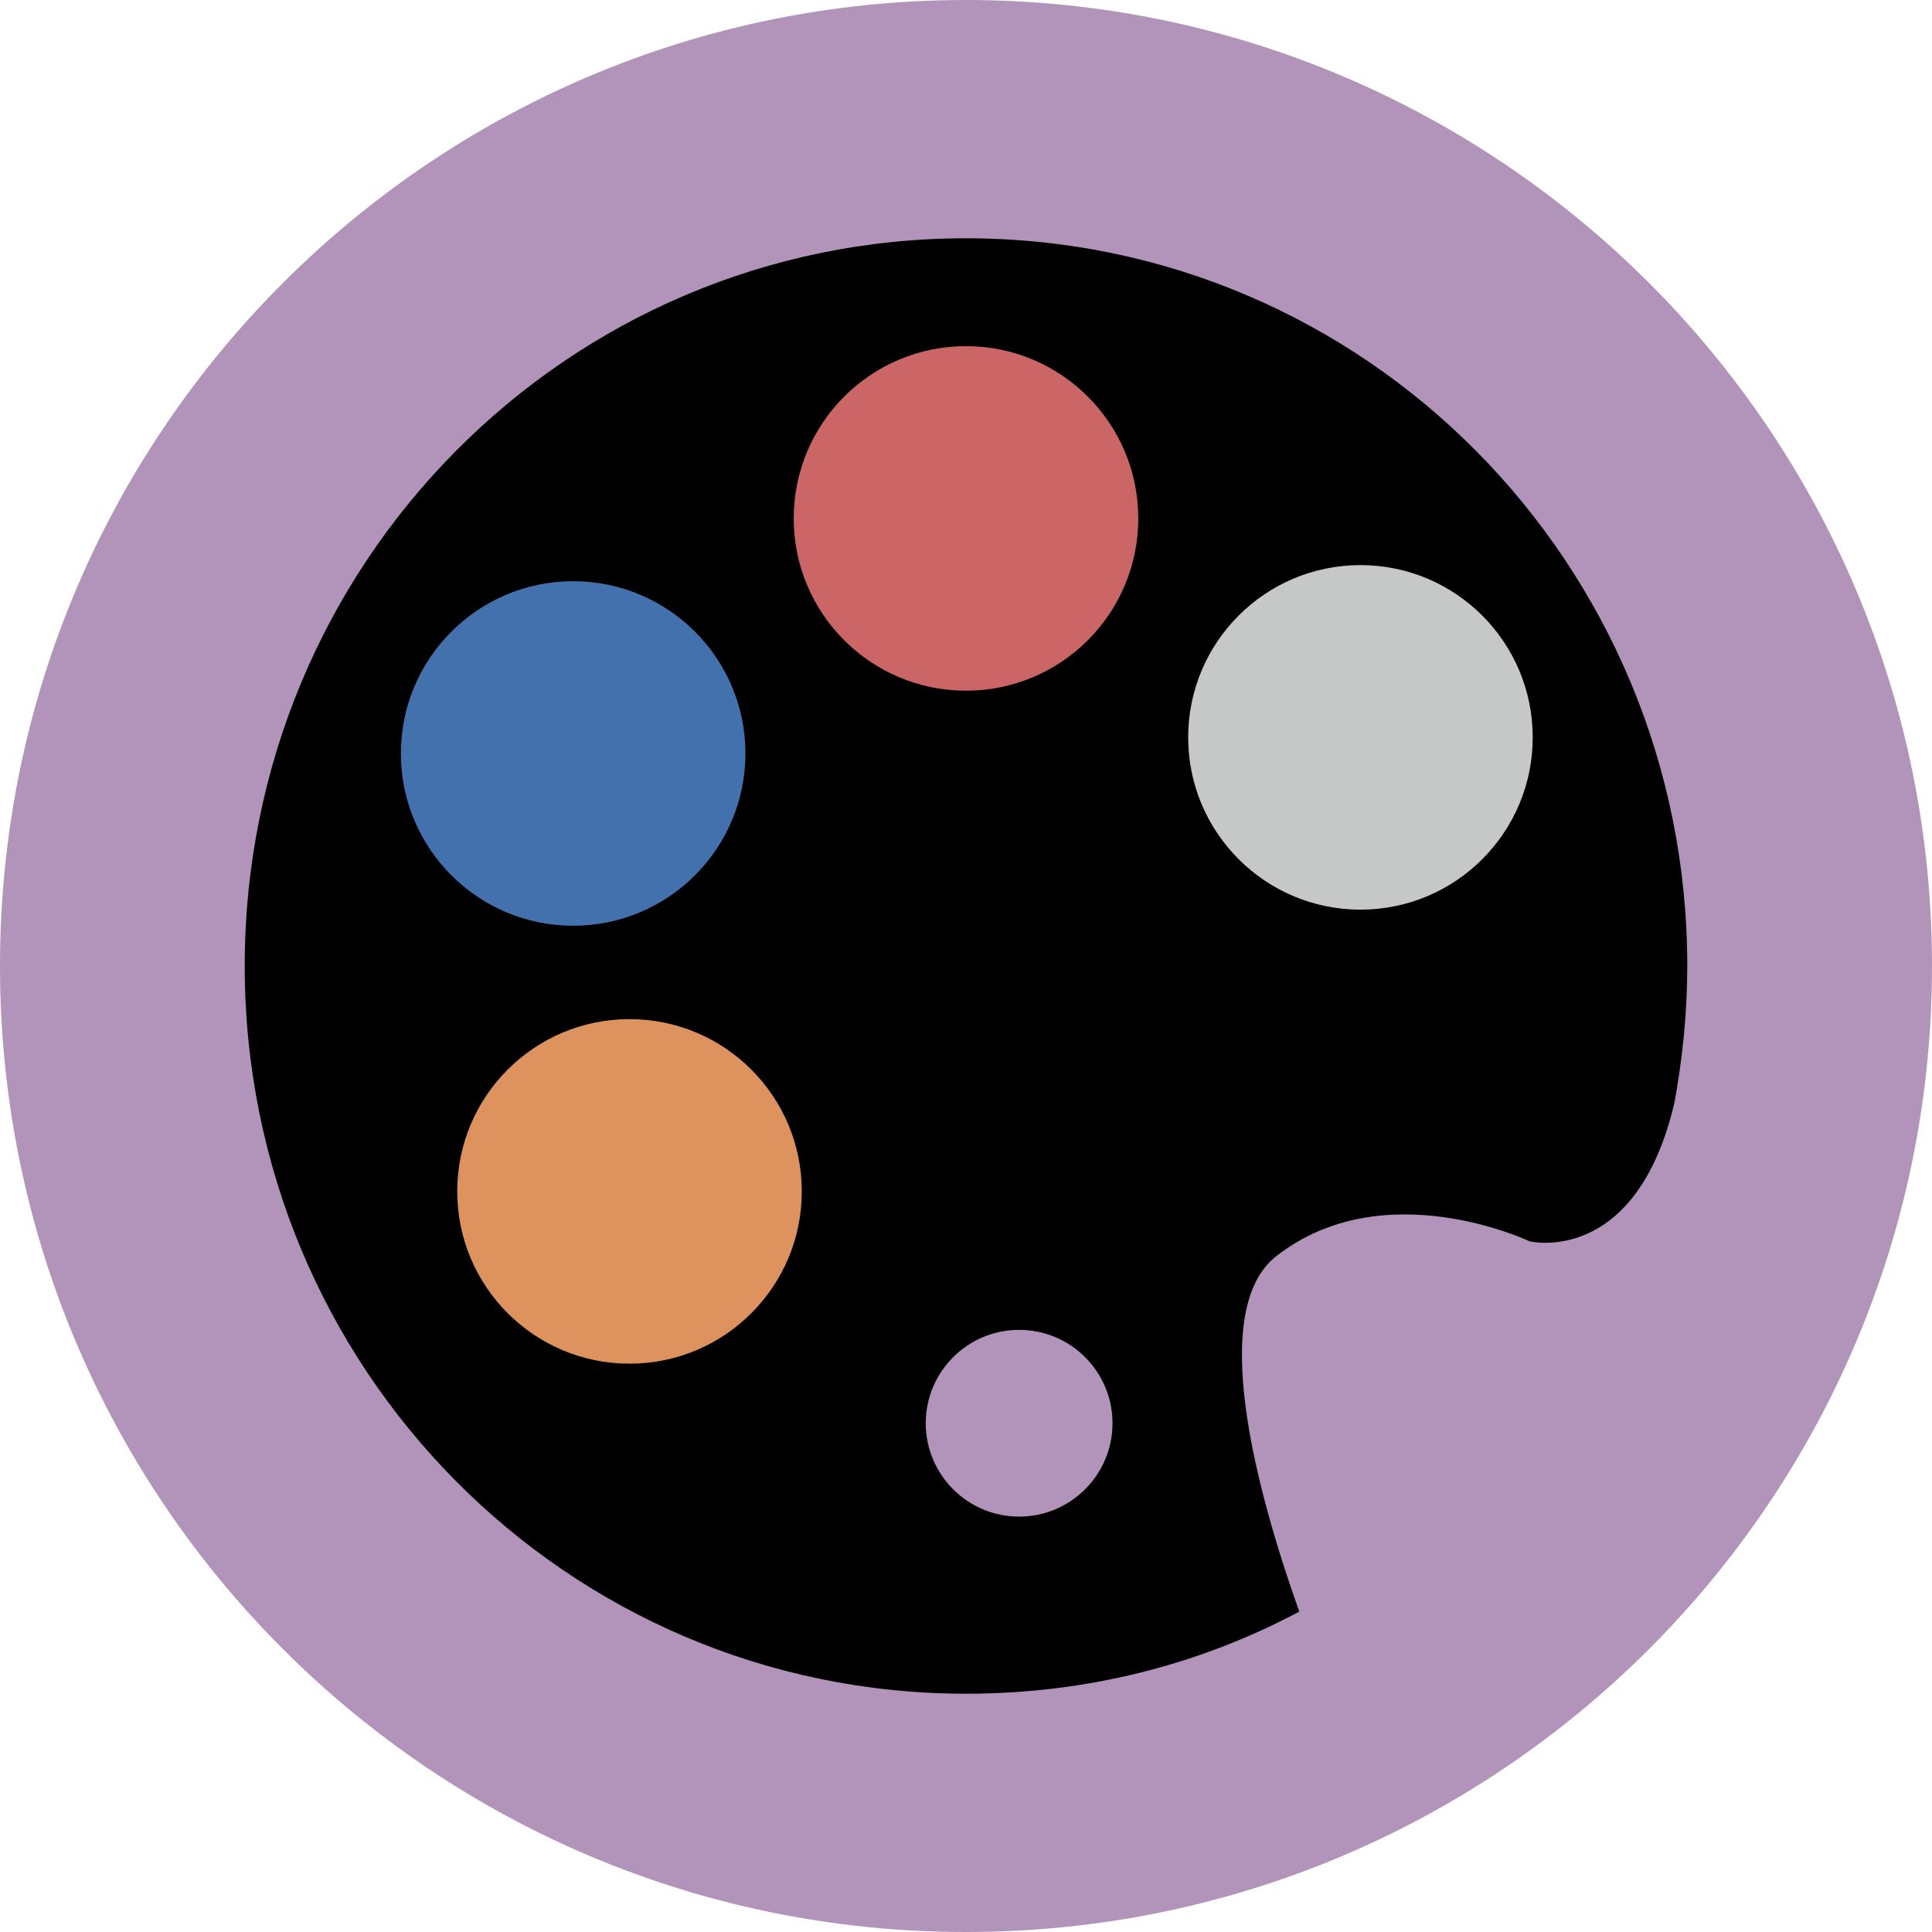
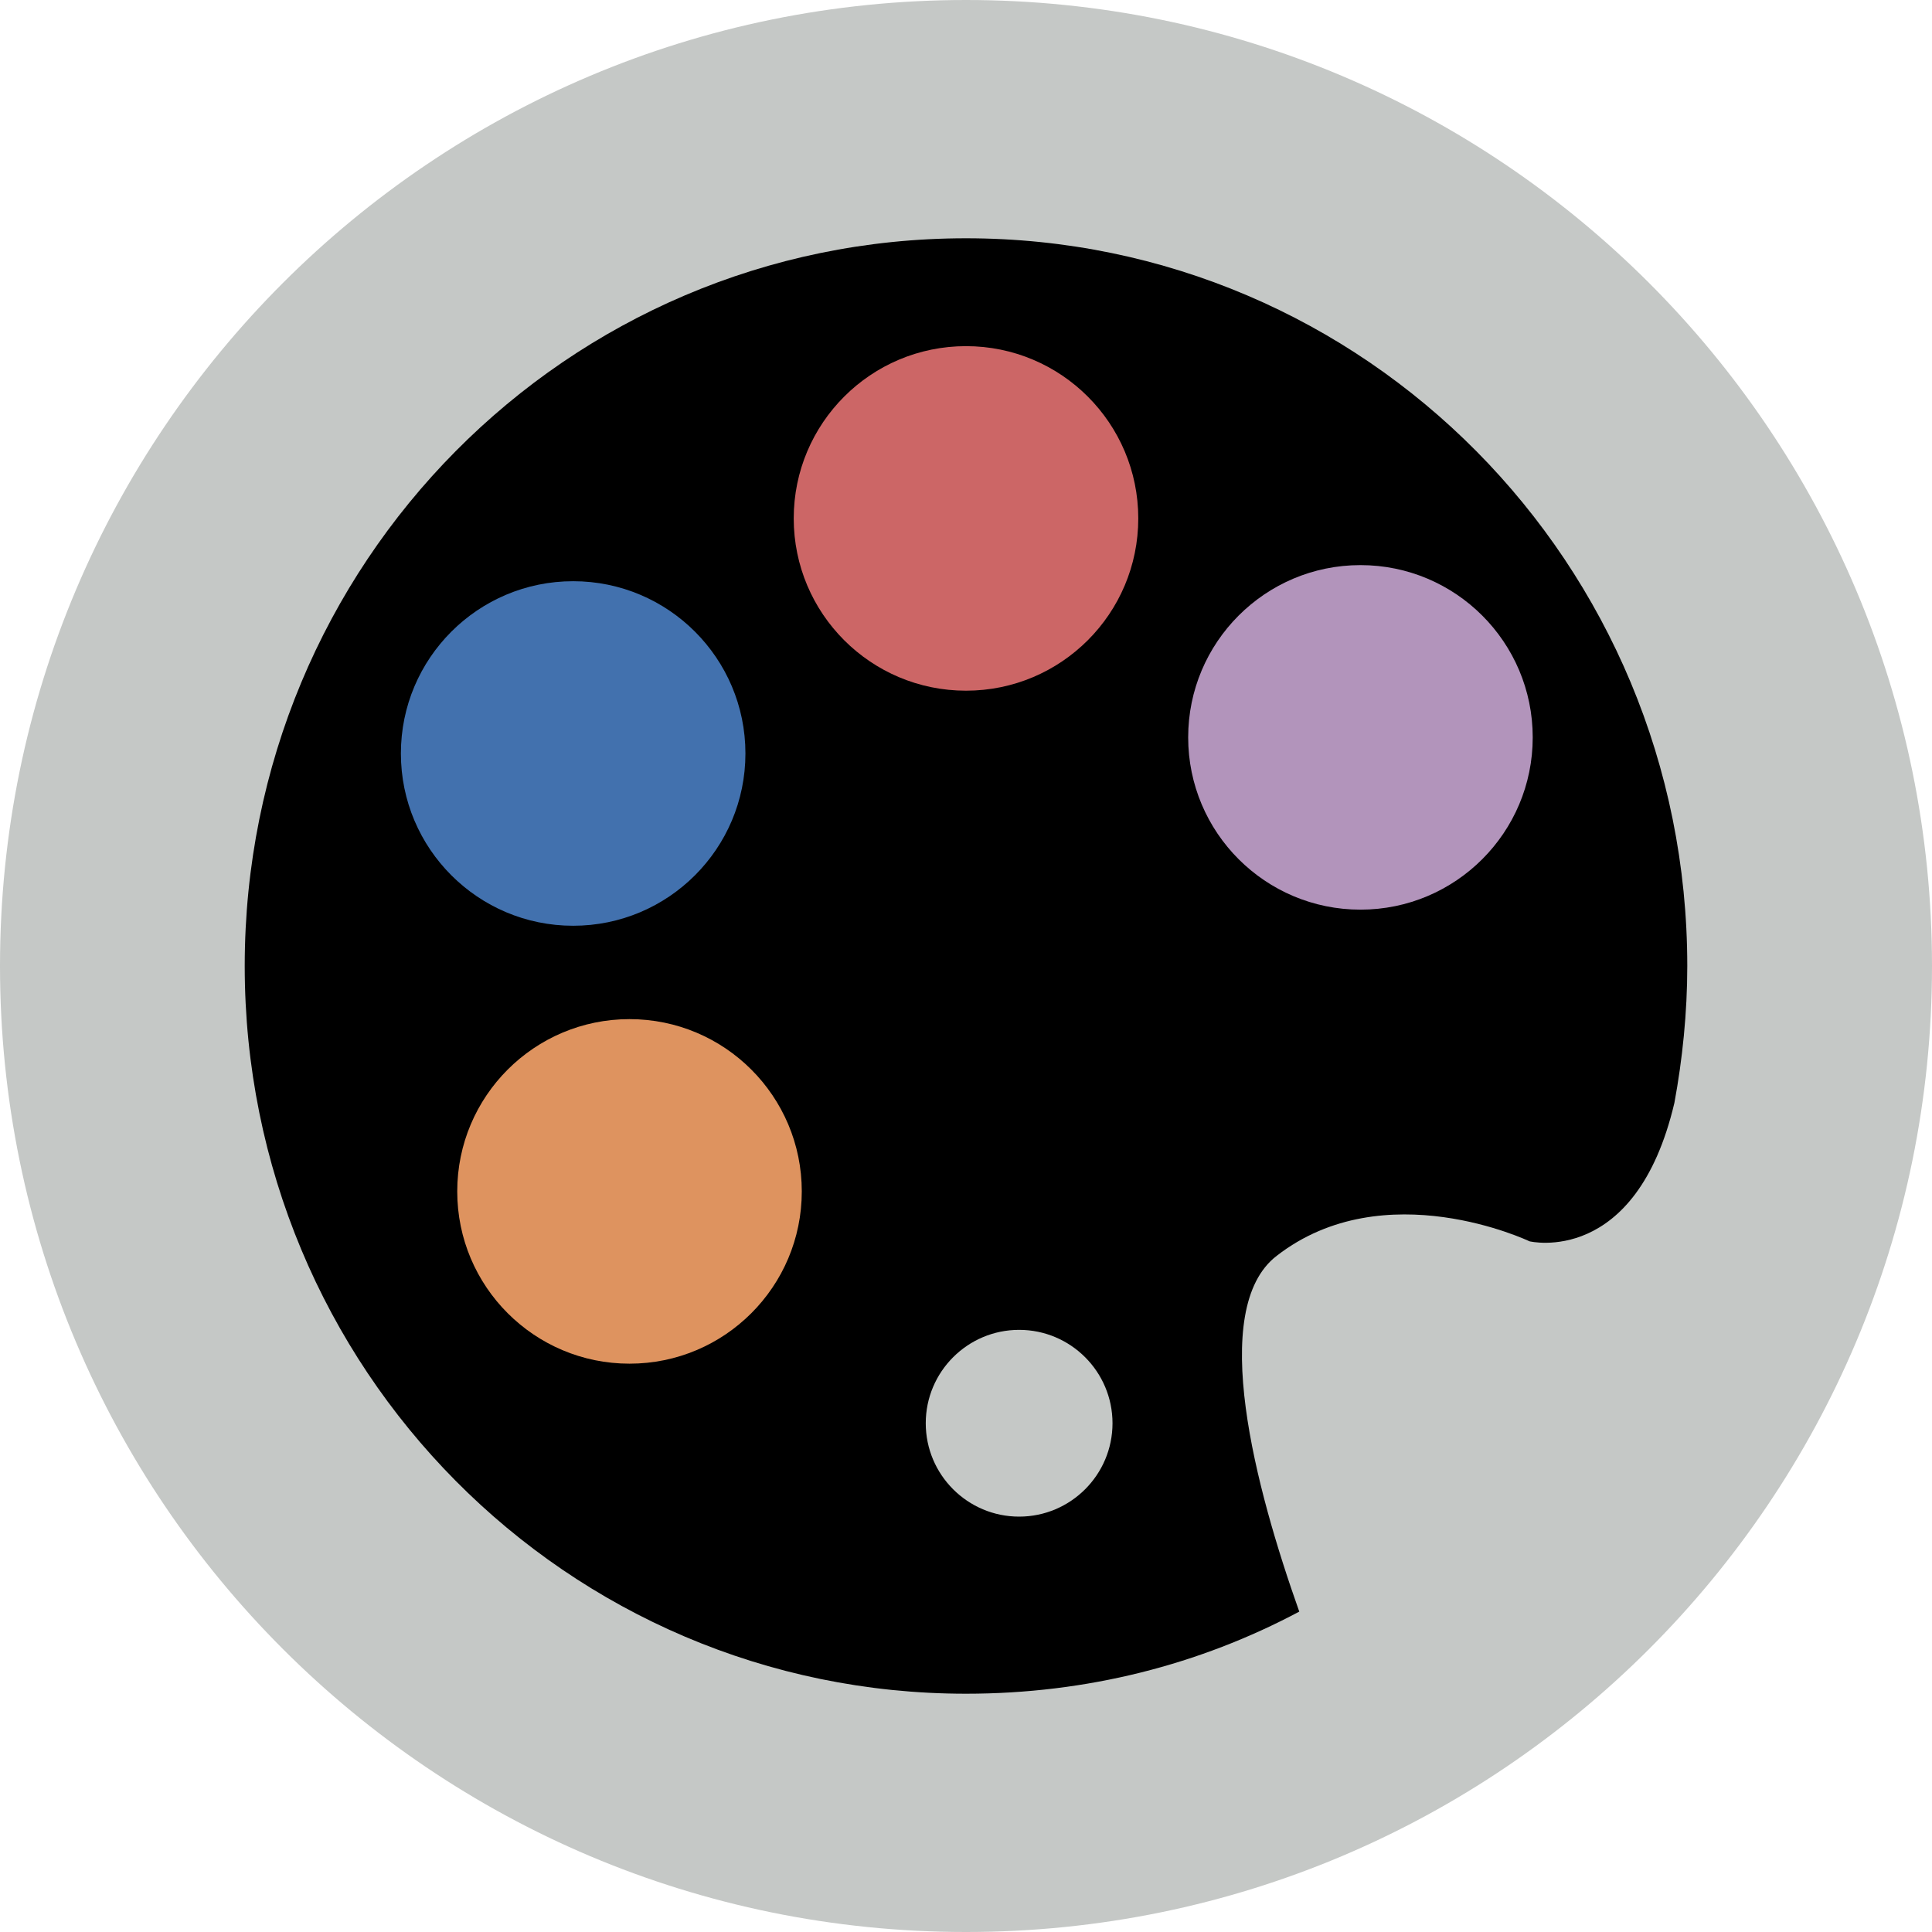
<svg xmlns="http://www.w3.org/2000/svg" version="1.1" id="Layer_1" x="0px" y="0px" viewBox="0 0 120 120" style="enable-background:new 0 0 120 120;" xml:space="preserve">
  <style type="text/css">
-   .st0{fill:#B294BB;}
+   .st0{fill:#C5C8C6;}
  .st1{fill:#DE935F;}
  .st2{fill:#4271AE;}
  .st3{fill:#CC6666;}
-   .st4{fill:#C5C8C6;}
+   .st4{fill:#B294BB;}
</style>
  <circle class="st0" cx="60" cy="60" r="60" />
  <g>
    <path d="M80.7,100.1c-6.2,3.3-13.2,5.1-20.7,5.1C35.2,105.2,15.2,85,15.2,60S35.2,14.8,60,14.8S104.8,35,104.8,60     c0,2.9-0.3,5.8-0.8,8.5c-2.4,10.2-9,8.6-9,8.6s-9-4.3-15.7,0.9C75,81.3,78,92.5,80.7,100.1z M69.1,88.4c0-3.2-2.6-5.8-5.8-5.8     s-5.8,2.6-5.8,5.8c0,3.2,2.6,5.8,5.8,5.8S69.1,91.6,69.1,88.4z" />
    <circle class="st1" cx="39.1" cy="74" r="10.7" />
    <circle class="st2" cx="35.6" cy="46.8" r="10.7" />
    <circle class="st3" cx="60" cy="32.2" r="10.7" />
    <circle class="st4" cx="84.5" cy="45.8" r="10.7" />
  </g>
</svg>
